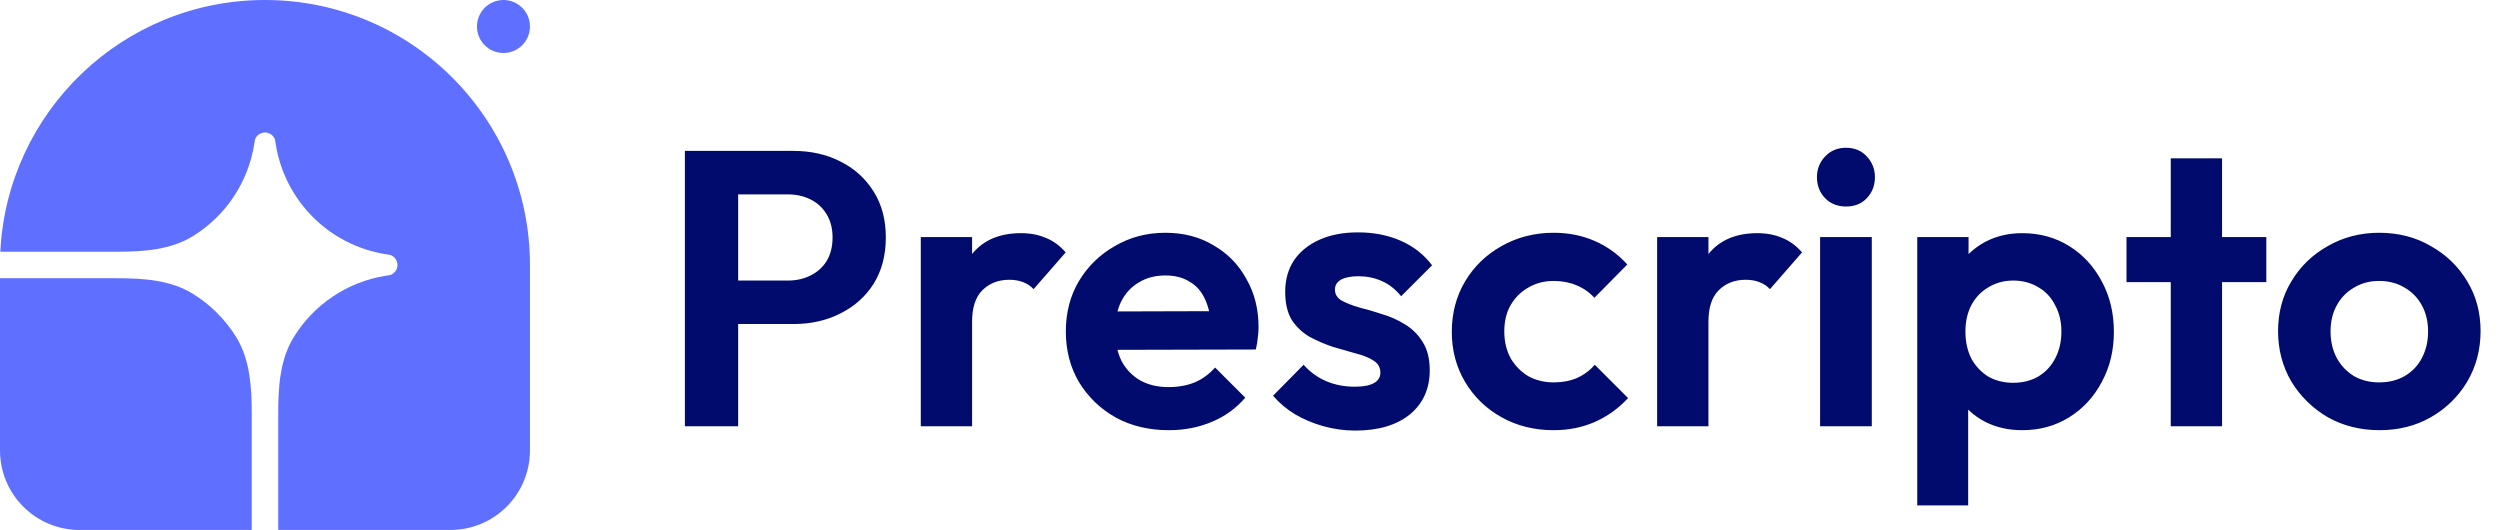
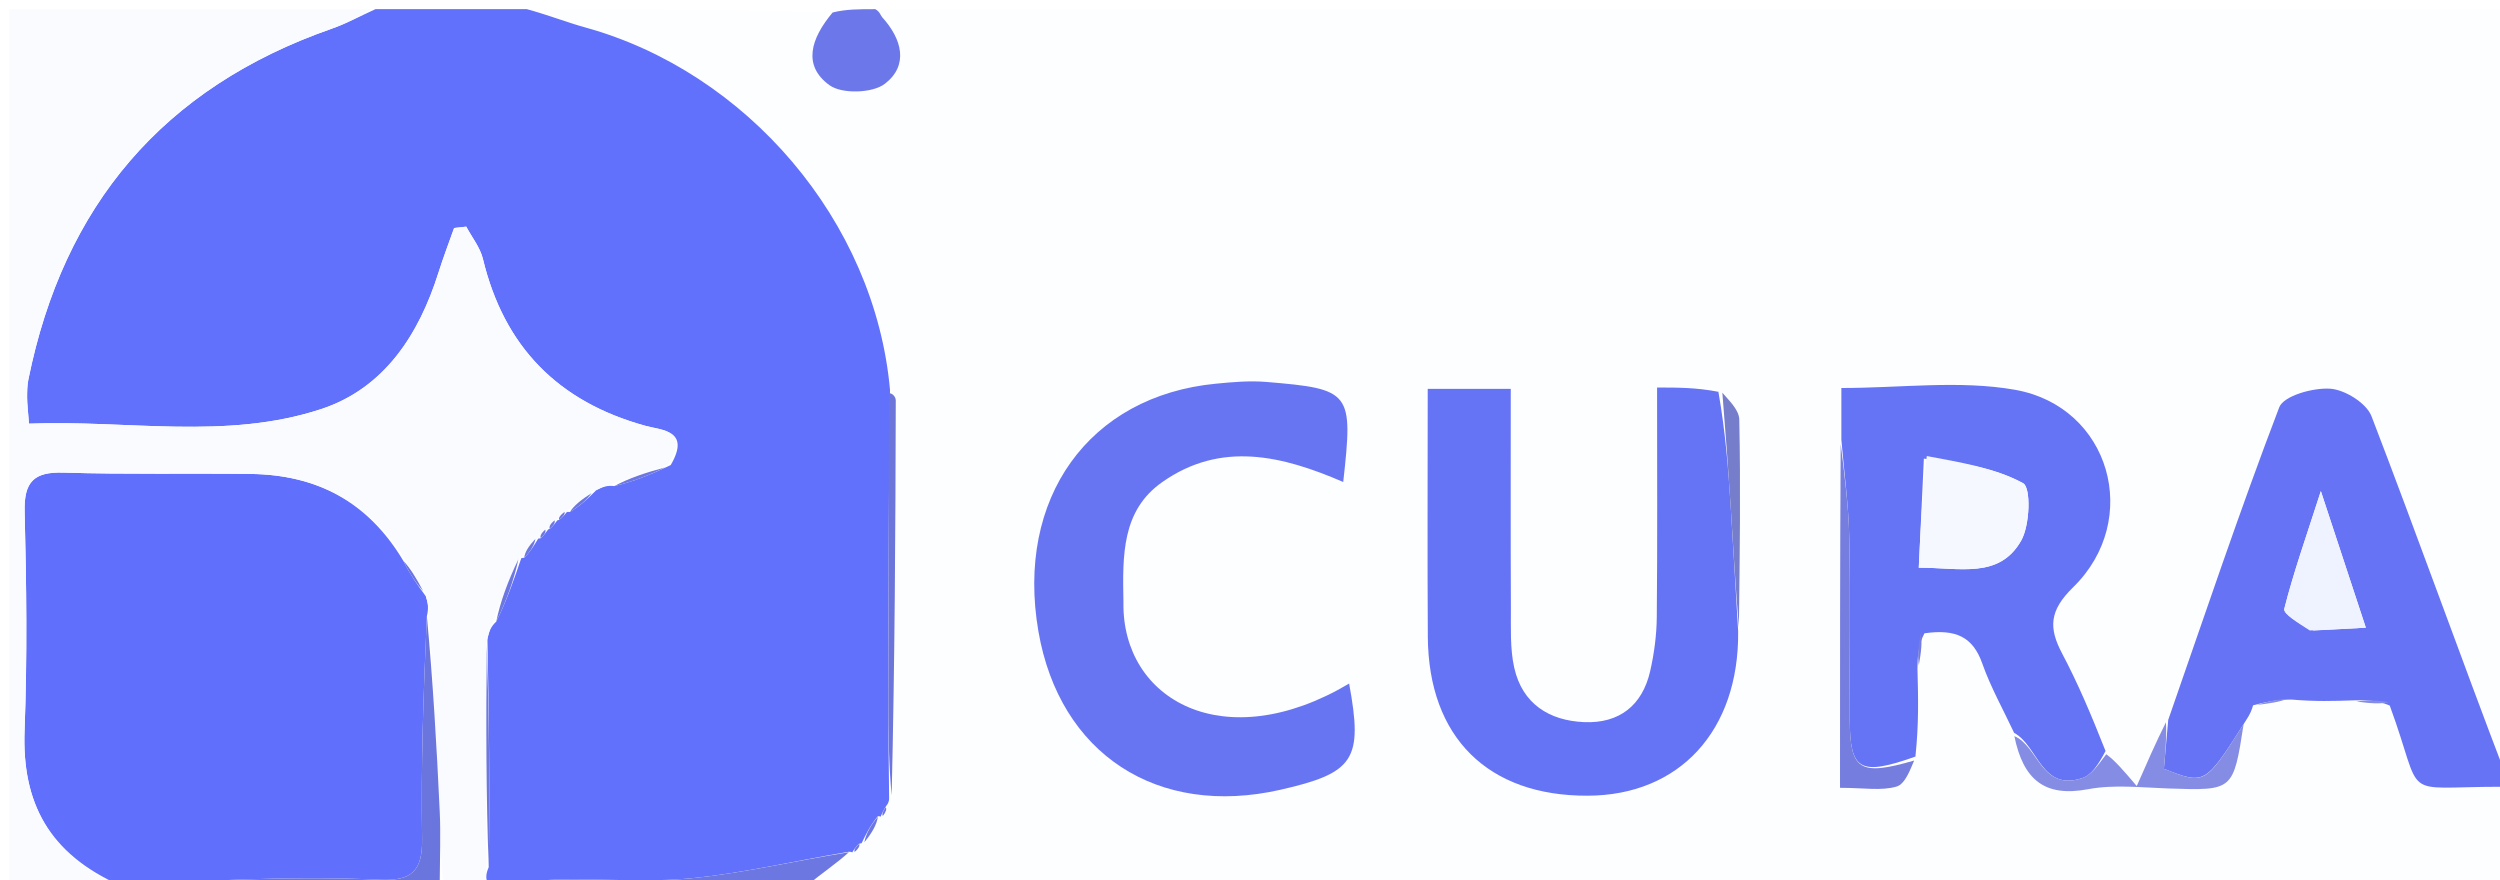
- <svg xmlns="http://www.w3.org/2000/svg" width="217" height="46" viewBox="0 0 217 46" fill="none">
-   <path d="M23 0C35.703 0 46 10.297 46 23V39.1C46 40.93 45.273 42.685 43.979 43.979C42.685 45.273 40.93 46 39.1 46H24.15V35.91C24.15 33.608 24.29 31.223 25.497 29.263C26.362 27.859 27.518 26.657 28.888 25.738C30.258 24.82 31.81 24.208 33.437 23.942L33.878 23.871C34.059 23.808 34.217 23.691 34.328 23.535C34.44 23.379 34.5 23.192 34.5 23C34.5 22.808 34.44 22.621 34.328 22.465C34.217 22.309 34.059 22.192 33.878 22.129L33.437 22.058C31.059 21.67 28.863 20.544 27.159 18.84C25.456 17.137 24.33 14.941 23.942 12.563L23.87 12.122C23.808 11.941 23.691 11.783 23.535 11.671C23.379 11.56 23.192 11.5 23 11.5C22.808 11.5 22.621 11.56 22.465 11.671C22.309 11.783 22.191 11.941 22.129 12.122L22.058 12.563C21.792 14.19 21.18 15.742 20.261 17.111C19.343 18.481 18.141 19.638 16.737 20.502C14.777 21.71 12.392 21.85 10.09 21.85H0.027C0.629 9.682 10.683 0 23 0Z" fill="#5F6FFF" />
-   <path d="M0 24.15H10.09C12.392 24.15 14.777 24.29 16.737 25.498C18.269 26.442 19.558 27.731 20.502 29.263C21.71 31.223 21.85 33.608 21.85 35.91V46H6.9C5.07 46 3.315 45.273 2.021 43.979C0.727 42.685 0 40.93 0 39.1L0 24.15ZM46 2.3C46 2.91 45.758 3.495 45.326 3.926C44.895 4.358 44.31 4.6 43.7 4.6C43.09 4.6 42.505 4.358 42.074 3.926C41.642 3.495 41.4 2.91 41.4 2.3C41.4 1.69 41.642 1.105 42.074 0.674C42.505 0.242 43.09 0 43.7 0C44.31 0 44.895 0.242 45.326 0.674C45.758 1.105 46 1.69 46 2.3Z" fill="#5F6FFF" />
-   <path d="M62.848 28.126V24.352H68.39C69.115 24.352 69.773 24.205 70.362 23.91C70.951 23.615 71.416 23.196 71.756 22.652C72.096 22.085 72.266 21.405 72.266 20.612C72.266 19.841 72.096 19.173 71.756 18.606C71.416 18.039 70.951 17.609 70.362 17.314C69.773 17.019 69.115 16.872 68.39 16.872H62.848V13.098H68.866C70.385 13.098 71.745 13.404 72.946 14.016C74.17 14.628 75.133 15.501 75.836 16.634C76.539 17.745 76.89 19.071 76.89 20.612C76.89 22.153 76.539 23.491 75.836 24.624C75.133 25.735 74.17 26.596 72.946 27.208C71.745 27.82 70.385 28.126 68.866 28.126H62.848ZM59.448 37V13.098H64.072V37H59.448ZM79.923 37V20.578H84.377V37H79.923ZM84.377 27.922L82.643 26.766C82.847 24.749 83.436 23.162 84.411 22.006C85.386 20.827 86.791 20.238 88.627 20.238C89.421 20.238 90.135 20.374 90.769 20.646C91.404 20.895 91.982 21.315 92.503 21.904L89.715 25.1C89.466 24.828 89.16 24.624 88.797 24.488C88.457 24.352 88.061 24.284 87.607 24.284C86.655 24.284 85.873 24.59 85.261 25.202C84.672 25.791 84.377 26.698 84.377 27.922ZM101.457 37.34C99.734 37.34 98.204 36.977 96.867 36.252C95.529 35.504 94.464 34.484 93.671 33.192C92.9 31.9 92.515 30.427 92.515 28.772C92.515 27.14 92.889 25.689 93.637 24.42C94.407 23.128 95.45 22.108 96.765 21.36C98.079 20.589 99.541 20.204 101.151 20.204C102.738 20.204 104.132 20.567 105.333 21.292C106.557 21.995 107.509 22.969 108.189 24.216C108.892 25.44 109.243 26.834 109.243 28.398C109.243 28.693 109.22 28.999 109.175 29.316C109.152 29.611 109.096 29.951 109.005 30.336L95.201 30.37V27.038L106.931 27.004L105.129 28.398C105.084 27.423 104.902 26.607 104.585 25.95C104.29 25.293 103.848 24.794 103.259 24.454C102.692 24.091 101.99 23.91 101.151 23.91C100.267 23.91 99.496 24.114 98.839 24.522C98.181 24.907 97.671 25.463 97.309 26.188C96.969 26.891 96.799 27.729 96.799 28.704C96.799 29.701 96.98 30.574 97.343 31.322C97.728 32.047 98.272 32.614 98.975 33.022C99.677 33.407 100.494 33.6 101.423 33.6C102.262 33.6 103.021 33.464 103.701 33.192C104.381 32.897 104.97 32.467 105.469 31.9L108.087 34.518C107.294 35.447 106.319 36.15 105.163 36.626C104.03 37.102 102.794 37.34 101.457 37.34ZM117.641 37.374C116.712 37.374 115.794 37.249 114.887 37C114.003 36.751 113.187 36.411 112.439 35.98C111.691 35.527 111.045 34.983 110.501 34.348L113.153 31.662C113.72 32.297 114.377 32.773 115.125 33.09C115.873 33.407 116.701 33.566 117.607 33.566C118.333 33.566 118.877 33.464 119.239 33.26C119.625 33.056 119.817 32.75 119.817 32.342C119.817 31.889 119.613 31.537 119.205 31.288C118.82 31.039 118.31 30.835 117.675 30.676C117.041 30.495 116.372 30.302 115.669 30.098C114.989 29.871 114.332 29.588 113.697 29.248C113.063 28.885 112.541 28.398 112.133 27.786C111.748 27.151 111.555 26.335 111.555 25.338C111.555 24.295 111.805 23.389 112.303 22.618C112.825 21.847 113.561 21.247 114.513 20.816C115.465 20.385 116.587 20.17 117.879 20.17C119.239 20.17 120.463 20.408 121.551 20.884C122.662 21.36 123.58 22.074 124.305 23.026L121.619 25.712C121.121 25.1 120.554 24.658 119.919 24.386C119.307 24.114 118.639 23.978 117.913 23.978C117.256 23.978 116.746 24.08 116.383 24.284C116.043 24.488 115.873 24.771 115.873 25.134C115.873 25.542 116.066 25.859 116.451 26.086C116.859 26.313 117.381 26.517 118.015 26.698C118.65 26.857 119.307 27.049 119.987 27.276C120.69 27.48 121.347 27.775 121.959 28.16C122.594 28.545 123.104 29.055 123.489 29.69C123.897 30.325 124.101 31.141 124.101 32.138C124.101 33.747 123.523 35.028 122.367 35.98C121.211 36.909 119.636 37.374 117.641 37.374ZM134.857 37.34C133.179 37.34 131.672 36.966 130.335 36.218C128.997 35.47 127.943 34.45 127.173 33.158C126.402 31.866 126.017 30.415 126.017 28.806C126.017 27.174 126.402 25.712 127.173 24.42C127.943 23.128 128.997 22.108 130.335 21.36C131.695 20.589 133.202 20.204 134.857 20.204C136.149 20.204 137.339 20.442 138.427 20.918C139.515 21.394 140.455 22.074 141.249 22.958L138.393 25.848C137.962 25.372 137.441 25.009 136.829 24.76C136.239 24.511 135.582 24.386 134.857 24.386C134.041 24.386 133.304 24.579 132.647 24.964C132.012 25.327 131.502 25.837 131.117 26.494C130.754 27.129 130.573 27.888 130.573 28.772C130.573 29.633 130.754 30.404 131.117 31.084C131.502 31.741 132.012 32.263 132.647 32.648C133.304 33.011 134.041 33.192 134.857 33.192C135.605 33.192 136.273 33.067 136.863 32.818C137.475 32.546 137.996 32.161 138.427 31.662L141.317 34.552C140.478 35.459 139.515 36.15 138.427 36.626C137.339 37.102 136.149 37.34 134.857 37.34ZM143.839 37V20.578H148.293V37H143.839ZM148.293 27.922L146.559 26.766C146.763 24.749 147.353 23.162 148.327 22.006C149.302 20.827 150.707 20.238 152.543 20.238C153.337 20.238 154.051 20.374 154.685 20.646C155.32 20.895 155.898 21.315 156.419 21.904L153.631 25.1C153.382 24.828 153.076 24.624 152.713 24.488C152.373 24.352 151.977 24.284 151.523 24.284C150.571 24.284 149.789 24.59 149.177 25.202C148.588 25.791 148.293 26.698 148.293 27.922ZM157.984 37V20.578H162.472V37H157.984ZM160.228 17.926C159.502 17.926 158.902 17.688 158.426 17.212C157.95 16.713 157.712 16.101 157.712 15.376C157.712 14.673 157.95 14.073 158.426 13.574C158.902 13.075 159.502 12.826 160.228 12.826C160.976 12.826 161.576 13.075 162.03 13.574C162.506 14.073 162.744 14.673 162.744 15.376C162.744 16.101 162.506 16.713 162.03 17.212C161.576 17.688 160.976 17.926 160.228 17.926ZM175.529 37.34C174.351 37.34 173.285 37.102 172.333 36.626C171.381 36.127 170.622 35.459 170.055 34.62C169.489 33.781 169.183 32.818 169.137 31.73V25.916C169.183 24.828 169.489 23.865 170.055 23.026C170.645 22.165 171.404 21.485 172.333 20.986C173.285 20.487 174.351 20.238 175.529 20.238C177.048 20.238 178.408 20.612 179.609 21.36C180.811 22.108 181.751 23.128 182.431 24.42C183.134 25.712 183.485 27.174 183.485 28.806C183.485 30.415 183.134 31.866 182.431 33.158C181.751 34.45 180.811 35.47 179.609 36.218C178.408 36.966 177.048 37.34 175.529 37.34ZM174.747 33.226C175.563 33.226 176.289 33.045 176.923 32.682C177.558 32.297 178.045 31.775 178.385 31.118C178.748 30.438 178.929 29.656 178.929 28.772C178.929 27.911 178.748 27.151 178.385 26.494C178.045 25.814 177.558 25.293 176.923 24.93C176.289 24.545 175.563 24.352 174.747 24.352C173.954 24.352 173.24 24.545 172.605 24.93C171.971 25.293 171.472 25.814 171.109 26.494C170.769 27.151 170.599 27.911 170.599 28.772C170.599 29.656 170.769 30.438 171.109 31.118C171.472 31.775 171.959 32.297 172.571 32.682C173.206 33.045 173.931 33.226 174.747 33.226ZM166.417 43.868V20.578H170.871V24.896L170.123 28.874L170.837 32.852V43.868H166.417ZM188.421 37V13.744H192.875V37H188.421ZM184.579 24.488V20.578H196.717V24.488H184.579ZM206.542 37.34C204.887 37.34 203.391 36.966 202.054 36.218C200.739 35.447 199.685 34.416 198.892 33.124C198.121 31.809 197.736 30.347 197.736 28.738C197.736 27.129 198.121 25.689 198.892 24.42C199.662 23.128 200.716 22.108 202.054 21.36C203.391 20.589 204.876 20.204 206.508 20.204C208.185 20.204 209.681 20.589 210.996 21.36C212.333 22.108 213.387 23.128 214.158 24.42C214.928 25.689 215.314 27.129 215.314 28.738C215.314 30.347 214.928 31.809 214.158 33.124C213.387 34.416 212.333 35.447 210.996 36.218C209.681 36.966 208.196 37.34 206.542 37.34ZM206.508 33.192C207.346 33.192 208.083 33.011 208.718 32.648C209.375 32.263 209.874 31.741 210.214 31.084C210.576 30.404 210.758 29.633 210.758 28.772C210.758 27.911 210.576 27.151 210.214 26.494C209.851 25.837 209.352 25.327 208.718 24.964C208.083 24.579 207.346 24.386 206.508 24.386C205.692 24.386 204.966 24.579 204.332 24.964C203.697 25.327 203.198 25.837 202.836 26.494C202.473 27.151 202.292 27.911 202.292 28.772C202.292 29.633 202.473 30.404 202.836 31.084C203.198 31.741 203.697 32.263 204.332 32.648C204.966 33.011 205.692 33.192 206.508 33.192Z" fill="#000B6D" />
+ <svg xmlns="http://www.w3.org/2000/svg" version="1.1" id="Layer_1" x="0px" y="0px" width="100%" viewBox="0 0 273 96" enable-background="new 0 0 273 96" xml:space="preserve">
+   <path fill="#FDFEFF" opacity="1" stroke="none" d=" M274,86   C274,89.659 274,93.317 274,97   C212.312,97 150.625,97 88.587,96.688   C89.856,95.28 91.474,94.185 93.07,93.045   C93.048,93.001 93.056,93.1 93.324,93.04   C93.756,92.67 93.92,92.36 94.046,92.059   C94.009,92.069 94.085,92.082 94.384,91.974   C95.204,90.979 95.726,90.093 96.226,89.158   C96.205,89.109 96.163,89.206 96.409,89.103   C96.75,88.67 96.846,88.342 97.027,87.816   C97.111,87.619 97.092,87.19 97.368,86.857   C97.712,72.253 97.787,57.983 97.818,43.713   C97.819,43.291 97.357,42.869 97.221,42.058   C95.534,24.098 81.482,7.854 63.932,3.004   C61.924,2.449 59.976,1.673 58,1   C68.688,1 79.375,1 90.454,1.364   C88.541,4.205 87.609,7.154 90.586,9.308   C91.939,10.287 95.282,10.186 96.627,9.151   C99.256,7.128 98.497,4.263 96.341,1.89   C96.142,1.67 96.11,1.3 96,1   C155.234,1 214.468,1 274,1   C274,28.687 274,56.375 273.693,84.342   C268.625,71.547 263.958,58.435 258.967,45.449   C258.417,44.017 256.057,42.551 254.45,42.446   C252.582,42.325 249.376,43.213 248.891,44.482   C244.582,55.753 240.746,67.206 236.521,78.871   C235.372,81.188 234.473,83.238 233.334,85.835   C231.881,84.132 230.954,83.045 229.951,81.607   C228.324,77.954 226.89,74.589 225.186,71.367   C223.687,68.533 223.795,66.663 226.388,64.129   C233.95,56.738 230.43,44.397 220.031,42.564   C213.98,41.497 207.586,42.37 201.077,42.37   C201.077,44.423 201.077,46.221 201.003,48.481   C200.929,61.238 200.929,73.533 200.929,86.029   C203.527,86.029 205.439,86.381 207.106,85.893   C208.062,85.613 208.62,83.97 209.493,82.51   C209.548,79.062 209.467,76.046 209.532,72.648   C209.799,71.184 209.921,70.102 210.446,69.035   C213.646,68.647 215.46,69.611 216.46,72.441   C217.382,75.053 218.762,77.503 219.968,80.385   C220.93,85.122 223.252,87.083 228.017,86.182   C230.859,85.645 233.888,86.005 236.828,86.103   C243.876,86.336 243.875,86.369 245.465,78.625   C245.782,77.899 245.909,77.46 246.431,76.982   C247.862,76.806 248.899,76.668 250.37,76.609   C252.853,76.619 254.902,76.55 257.339,76.607   C258.816,76.814 259.904,76.895 261.09,77.339   C264.824,87.568 261.782,85.919 273.014,85.915   C273.343,85.915 273.671,85.971 274,86  M189.965,68.05   C189.984,60.637 190.087,53.222 189.93,45.813   C189.906,44.697 188.671,43.608 187.134,42.318   C185.207,42.318 183.28,42.318 180.953,42.318   C180.953,51.097 180.999,59.238 180.921,67.378   C180.902,69.352 180.638,71.36 180.199,73.286   C179.344,77.038 176.82,79.017 172.998,78.857   C169.151,78.696 166.232,76.841 165.352,72.904   C164.888,70.826 164.999,68.603 164.989,66.444   C164.953,58.509 164.975,50.574 164.975,42.462   C161.698,42.462 159.113,42.462 155.907,42.462   C155.907,51.655 155.861,60.6 155.919,69.543   C155.991,80.518 162.482,86.929 173.369,86.891   C183.415,86.856 189.904,79.783 189.965,68.05  M122.642,65.317   C122.578,60.593 122.504,55.758 126.902,52.656   C133.353,48.106 140.062,49.775 146.68,52.634   C147.778,42.772 147.575,42.478 138.249,41.705   C136.448,41.556 134.605,41.723 132.796,41.896   C118.906,43.224 110.891,54.414 113.393,68.937   C115.7,82.322 126.373,89.305 139.839,86.239   C147.912,84.401 148.854,82.944 147.325,74.646   C133.71,82.734 122.496,76.46 122.642,65.317  z" />
+   <path fill="#6171FC" opacity="1" stroke="none" d=" M57.532,1   C59.976,1.673 61.924,2.449 63.932,3.004   C81.482,7.854 95.534,24.098 97.189,42.572   C97.03,54.473 97.006,65.471 97.004,76.469   C97.003,80.043 97.061,83.616 97.092,87.19   C97.092,87.19 97.111,87.619 96.812,87.95   C96.396,88.589 96.28,88.898 96.163,89.206   C96.163,89.206 96.205,89.109 95.852,89.137   C95.028,90.137 94.556,91.11 94.085,92.082   C94.085,92.082 94.009,92.069 93.798,92.146   C93.41,92.515 93.233,92.808 93.056,93.1   C93.056,93.1 93.048,93.001 92.678,93.014   C86.719,94.019 81.163,95.347 75.53,95.902   C70.612,96.387 65.607,95.912 60.645,96.047   C58.756,96.098 56.881,96.667 55,97   C54.556,97 54.111,97 53.314,96.666   C53.005,95.889 53.049,95.447 53.368,94.693   C53.517,86.266 53.392,78.15 53.228,69.749   C53.396,68.947 53.602,68.429 54.189,67.882   C55.356,65.54 56.142,63.228 56.924,60.958   C56.918,60.999 56.889,60.92 57.24,60.91   C57.979,60.185 58.367,59.47 58.803,58.764   C58.851,58.774 58.775,58.836 59.048,58.774   C59.481,58.393 59.641,58.073 59.849,57.826   C59.897,57.898 59.752,57.802 60.03,57.753   C60.479,57.388 60.65,57.072 60.864,56.808   C60.907,56.86 60.777,56.822 61.05,56.775   C61.52,56.431 61.717,56.133 61.918,55.893   C61.922,55.95 61.849,55.862 62.229,55.909   C63.378,55.226 64.147,54.497 65.094,53.546   C65.81,53.152 66.349,52.98 67.076,53.083   C69.174,52.59 71.083,51.822 73.245,50.781   C75.462,46.965 72.259,46.989 70.484,46.501   C60.962,43.879 55.052,37.887 52.734,28.269   C52.433,27.022 51.536,25.919 50.915,24.75   C50.473,24.798 50.031,24.846 49.589,24.894   C49.021,26.507 48.405,28.106 47.892,29.736   C45.741,36.562 41.947,42.414 35.057,44.677   C24.642,48.097 13.833,45.834 3.165,46.264   C3.051,44.747 2.965,44.09 2.963,43.433   C2.961,42.77 2.967,42.092 3.098,41.446   C6.932,22.45 17.822,9.557 36.22,3.135   C37.861,2.562 39.409,1.718 41,1   C46.355,1 51.71,1 57.532,1  z" />
+   <path fill="#6170FC" opacity="1" stroke="none" d=" M15,97   C14.556,97 14.111,97 13.166,96.704   C5.366,93.248 2.385,87.661 2.683,79.779   C2.984,71.822 2.89,63.841 2.691,55.877   C2.608,52.592 3.711,51.507 6.956,51.608   C13.756,51.818 20.567,51.672 27.373,51.754   C34.516,51.839 40.172,54.746 44.045,61.249   C44.785,62.734 45.542,63.816 46.497,65.108   C46.754,65.882 46.814,66.447 46.614,67.287   C46.241,75.576 45.959,83.591 46.092,91.6   C46.151,95.145 44.914,96.217 41.503,96.063   C36.38,95.831 31.235,95.88 26.107,96.046   C22.399,96.165 18.702,96.668 15,97  z" />
+   <path fill="#F9FBFF" opacity="1" stroke="none" d=" M44.062,60.847   C40.172,54.746 34.516,51.839 27.373,51.754   C20.567,51.672 13.756,51.818 6.956,51.608   C3.711,51.507 2.608,52.592 2.691,55.877   C2.89,63.841 2.984,71.822 2.683,79.779   C2.385,87.661 5.366,93.248 12.833,96.704   C9.012,97 5.024,97 1.018,97   C1.018,65.107 1.018,33.213 1.018,1   C14.019,1 27.041,1 40.531,1   C39.409,1.718 37.861,2.562 36.22,3.135   C17.822,9.557 6.932,22.45 3.098,41.446   C2.967,42.092 2.961,42.77 2.963,43.433   C2.965,44.09 3.051,44.747 3.165,46.264   C13.833,45.834 24.642,48.097 35.057,44.677   C41.947,42.414 45.741,36.562 47.892,29.736   C48.405,28.106 49.021,26.507 49.589,24.894   C50.031,24.846 50.473,24.798 50.915,24.75   C51.536,25.919 52.433,27.022 52.734,28.269   C55.052,37.887 60.962,43.879 70.484,46.501   C72.259,46.989 75.462,46.965 72.879,50.768   C70.469,51.621 68.678,52.215 66.887,52.808   C66.349,52.98 65.81,53.152 64.78,53.62   C63.475,54.565 62.662,55.213 61.849,55.862   C61.849,55.862 61.922,55.95 61.65,55.954   C61.178,56.246 60.978,56.534 60.777,56.822   C60.777,56.822 60.907,56.86 60.598,56.874   C60.11,57.192 59.931,57.497 59.752,57.802   C59.752,57.802 59.897,57.898 59.588,57.904   C59.11,58.219 58.943,58.528 58.775,58.836   C58.775,58.836 58.851,58.774 58.515,58.862   C57.749,59.606 57.319,60.263 56.889,60.92   C56.889,60.92 56.918,60.999 56.606,61.112   C55.466,63.455 54.637,65.683 53.809,67.912   C53.602,68.429 53.396,68.947 53.12,70.206   C53.065,78.966 53.079,86.985 53.092,95.004   C53.049,95.447 53.005,95.889 52.981,96.666   C51.611,97 50.222,97 48.431,96.532   C48.033,93.588 48.135,91.108 48.02,88.638   C47.685,81.427 47.263,74.22 46.874,67.011   C46.814,66.447 46.754,65.882 46.418,64.778   C45.449,63.108 44.755,61.977 44.062,60.847  z" />
+   <path fill="#6673F5" opacity="1" stroke="none" d=" M274,85.75   C273.671,85.971 273.343,85.915 273.014,85.915   C261.782,85.919 264.824,87.568 260.961,77.047   C259.474,76.421 258.212,76.451 256.95,76.481   C254.902,76.55 252.853,76.619 250.2,76.391   C248.409,76.403 247.223,76.712 246.036,77.021   C245.909,77.46 245.782,77.899 245.197,78.769   C240.792,85.719 240.792,85.719 236.299,83.955   C236.456,82.171 236.614,80.388 236.771,78.605   C240.746,67.206 244.582,55.753 248.891,44.482   C249.376,43.213 252.582,42.325 254.45,42.446   C256.057,42.551 258.417,44.017 258.967,45.449   C263.958,58.435 268.625,71.547 273.693,84.811   C274,85 274,85.5 274,85.75  M252.656,68.853   C254.37,68.759 256.084,68.666 258.349,68.542   C256.673,63.455 255.24,59.102 253.437,53.63   C251.833,58.611 250.454,62.499 249.444,66.48   C249.303,67.033 250.98,68.047 252.656,68.853  z" />
+   <path fill="#6B75DE" opacity="1" stroke="none" d=" M46.614,67.287   C47.263,74.22 47.685,81.427 48.02,88.638   C48.135,91.108 48.033,93.588 48.015,96.532   C37.312,97 26.625,97 15.469,97   C18.702,96.668 22.399,96.165 26.107,96.046   C31.235,95.88 36.38,95.831 41.503,96.063   C44.914,96.217 46.151,95.145 46.092,91.6   C45.959,83.591 46.241,75.576 46.614,67.287  z" />
+   <path fill="#6C78EA" opacity="1" stroke="none" d=" M95.583,1   C96.11,1.3 96.142,1.67 96.341,1.89   C98.497,4.263 99.256,7.128 96.627,9.151   C95.282,10.186 91.939,10.287 90.586,9.308   C87.609,7.154 88.541,4.205 90.922,1.364   C92.389,1 93.778,1 95.583,1  z" />
+   <path fill="#6C77E1" opacity="1" stroke="none" d=" M55.469,97   C56.881,96.667 58.756,96.098 60.645,96.047   C65.607,95.912 70.612,96.387 75.53,95.902   C81.163,95.347 86.719,94.019 92.701,93.058   C91.474,94.185 89.856,95.28 88.119,96.688   C77.312,97 66.625,97 55.469,97  z" />
+   <path fill="#6573F5" opacity="1" stroke="none" d=" M189.808,68.971   C189.904,79.783 183.415,86.856 173.369,86.891   C162.482,86.929 155.991,80.518 155.919,69.543   C155.861,60.6 155.907,51.655 155.907,42.462   C159.113,42.462 161.698,42.462 164.975,42.462   C164.975,50.574 164.953,58.509 164.989,66.444   C164.999,68.603 164.888,70.826 165.352,72.904   C166.232,76.841 169.151,78.696 172.998,78.857   C176.82,79.017 179.344,77.038 180.199,73.286   C180.638,71.36 180.902,69.352 180.921,67.378   C180.999,59.238 180.953,51.097 180.953,42.318   C183.28,42.318 185.207,42.318 187.649,42.784   C188.442,47.303 188.737,51.355 188.995,55.409   C189.283,59.929 189.538,64.451 189.808,68.971  z" />
+   <path fill="#6573F5" opacity="1" stroke="none" d=" M219.94,80.025   C218.762,77.503 217.382,75.053 216.46,72.441   C215.46,69.611 213.646,68.647 210.149,69.157   C209.428,70.52 209.407,71.775 209.386,73.031   C209.467,76.046 209.548,79.062 209.163,82.618   C203.068,84.782 202.028,84.106 201.994,78.627   C201.952,71.988 202.084,65.347 201.943,58.711   C201.867,55.142 201.379,51.582 201.077,48.019   C201.077,46.221 201.077,44.423 201.077,42.37   C207.586,42.37 213.98,41.497 220.031,42.564   C230.43,44.397 233.95,56.738 226.388,64.129   C223.795,66.663 223.687,68.533 225.186,71.367   C226.89,74.589 228.324,77.954 229.926,82.011   C229.127,83.515 228.399,84.618 227.41,84.956   C222.92,86.492 222.587,81.463 219.94,80.025  M210.085,50.084   C209.904,53.951 209.724,57.818 209.529,61.994   C213.95,61.966 218.319,63.265 220.717,59.024   C221.677,57.327 221.794,53.241 220.921,52.766   C217.844,51.092 214.172,50.512 210.085,50.084  z" />
+   <path fill="#6875F2" opacity="1" stroke="none" d=" M122.68,65.763   C122.496,76.46 133.71,82.734 147.325,74.646   C148.854,82.944 147.912,84.401 139.839,86.239   C126.373,89.305 115.7,82.322 113.393,68.937   C110.891,54.414 118.906,43.224 132.796,41.896   C134.605,41.723 136.448,41.556 138.249,41.705   C147.575,42.478 147.778,42.772 146.68,52.634   C140.062,49.775 133.353,48.106 126.902,52.656   C122.504,55.758 122.578,60.593 122.68,65.763  z" />
+   <path fill="#757DDE" opacity="1" stroke="none" d=" M201.003,48.481   C201.379,51.582 201.867,55.142 201.943,58.711   C202.084,65.347 201.952,71.988 201.994,78.627   C202.028,84.106 203.068,84.782 209.028,83.049   C208.62,83.97 208.062,85.613 207.106,85.893   C205.439,86.381 203.527,86.029 200.929,86.029   C200.929,73.533 200.929,61.238 201.003,48.481  z" />
+   <path fill="#848CE4" opacity="1" stroke="none" d=" M219.968,80.385   C222.587,81.463 222.92,86.492 227.41,84.956   C228.399,84.618 229.127,83.515 230.001,82.361   C230.954,83.045 231.881,84.132 233.334,85.835   C234.473,83.238 235.372,81.188 236.521,78.871   C236.614,80.388 236.456,82.171 236.299,83.955   C240.792,85.719 240.792,85.719 245.008,79.055   C243.875,86.369 243.876,86.336 236.828,86.103   C233.888,86.005 230.859,85.645 228.017,86.182   C223.252,87.083 220.93,85.122 219.968,80.385  z" />
+   <path fill="#6C75DA" opacity="1" stroke="none" d=" M97.368,86.857   C97.061,83.616 97.003,80.043 97.004,76.469   C97.006,65.471 97.03,54.473 97.079,42.961   C97.357,42.869 97.819,43.291 97.818,43.713   C97.787,57.983 97.712,72.253 97.368,86.857  z" />
+   <path fill="#767ECB" opacity="1" stroke="none" d=" M189.887,68.51   C189.538,64.451 189.283,59.929 188.995,55.409   C188.737,51.355 188.442,47.303 188.08,42.878   C188.671,43.608 189.906,44.697 189.93,45.813   C190.087,53.222 189.984,60.637 189.887,68.51  z" />
+   <path fill="#757DDE" opacity="1" stroke="none" d=" M209.532,72.648   C209.407,71.775 209.428,70.52 209.746,69.143   C209.921,70.102 209.799,71.184 209.532,72.648  z" />
+   <path fill="#848CE4" opacity="1" stroke="none" d=" M246.431,76.982   C247.223,76.712 248.409,76.403 249.765,76.312   C248.899,76.668 247.862,76.806 246.431,76.982  z" />
+   <path fill="#848CE4" opacity="1" stroke="none" d=" M257.339,76.607   C258.212,76.451 259.474,76.421 260.864,76.683   C259.904,76.895 258.816,76.814 257.339,76.607  z" />
+   <path fill="#6C77E1" opacity="1" stroke="none" d=" M94.384,91.974   C94.556,91.11 95.028,90.137 95.873,89.185   C95.726,90.093 95.204,90.979 94.384,91.974  z" />
+   <path fill="#6C77E1" opacity="1" stroke="none" d=" M96.409,89.103   C96.28,88.898 96.396,88.589 96.727,88.147   C96.846,88.342 96.75,88.67 96.409,89.103  z" />
+   <path fill="#6C77E1" opacity="1" stroke="none" d=" M93.324,93.04   C93.233,92.808 93.41,92.515 93.835,92.136   C93.92,92.36 93.756,92.67 93.324,93.04  z" />
+   <path fill="#6C77E1" opacity="1" stroke="none" d=" M53.368,94.693   C53.079,86.985 53.065,78.966 53.158,70.491   C53.392,78.15 53.517,86.266 53.368,94.693  z" />
+   <path fill="#6C77E1" opacity="1" stroke="none" d=" M54.189,67.882   C54.637,65.683 55.466,63.455 56.612,61.071   C56.142,63.228 55.356,65.54 54.189,67.882  z" />
+   <path fill="#6C77E1" opacity="1" stroke="none" d=" M67.076,53.083   C68.678,52.215 70.469,51.621 72.627,51.041   C71.083,51.822 69.174,52.59 67.076,53.083  z" />
+   <path fill="#6C77E1" opacity="1" stroke="none" d=" M62.229,55.909   C62.662,55.213 63.475,54.565 64.602,53.843   C64.147,54.497 63.378,55.226 62.229,55.909  z" />
+   <path fill="#6C77E1" opacity="1" stroke="none" d=" M57.24,60.91   C57.319,60.263 57.749,59.606 58.467,58.852   C58.367,59.47 57.979,60.185 57.24,60.91  z" />
+   <path fill="#6C77E1" opacity="1" stroke="none" d=" M59.048,58.774   C58.943,58.528 59.11,58.219 59.539,57.832   C59.641,58.073 59.481,58.393 59.048,58.774  z" />
+   <path fill="#6C77E1" opacity="1" stroke="none" d=" M60.03,57.753   C59.931,57.497 60.11,57.192 60.554,56.822   C60.65,57.072 60.479,57.388 60.03,57.753  z" />
+   <path fill="#6C77E1" opacity="1" stroke="none" d=" M61.05,56.775   C60.978,56.534 61.178,56.246 61.646,55.897   C61.717,56.133 61.52,56.431 61.05,56.775  z" />
+   <path fill="#6B75DE" opacity="1" stroke="none" d=" M44.045,61.249   C44.755,61.977 45.449,63.108 46.221,64.569   C45.542,63.816 44.785,62.734 44.045,61.249  z" />
+   <path fill="#EEF3FF" opacity="1" stroke="none" d=" M252.236,68.85   C250.98,68.047 249.303,67.033 249.444,66.48   C250.454,62.499 251.833,58.611 253.437,53.63   C255.24,59.102 256.673,63.455 258.349,68.542   C256.084,68.666 254.37,68.759 252.236,68.85  z" />
+   <path fill="#F6F8FF" opacity="1" stroke="none" d=" M210.405,49.8   C214.172,50.512 217.844,51.092 220.921,52.766   C221.794,53.241 221.677,57.327 220.717,59.024   C218.319,63.265 213.95,61.966 209.529,61.994   C209.724,57.818 209.904,53.951 210.405,49.8  z" />
</svg>
